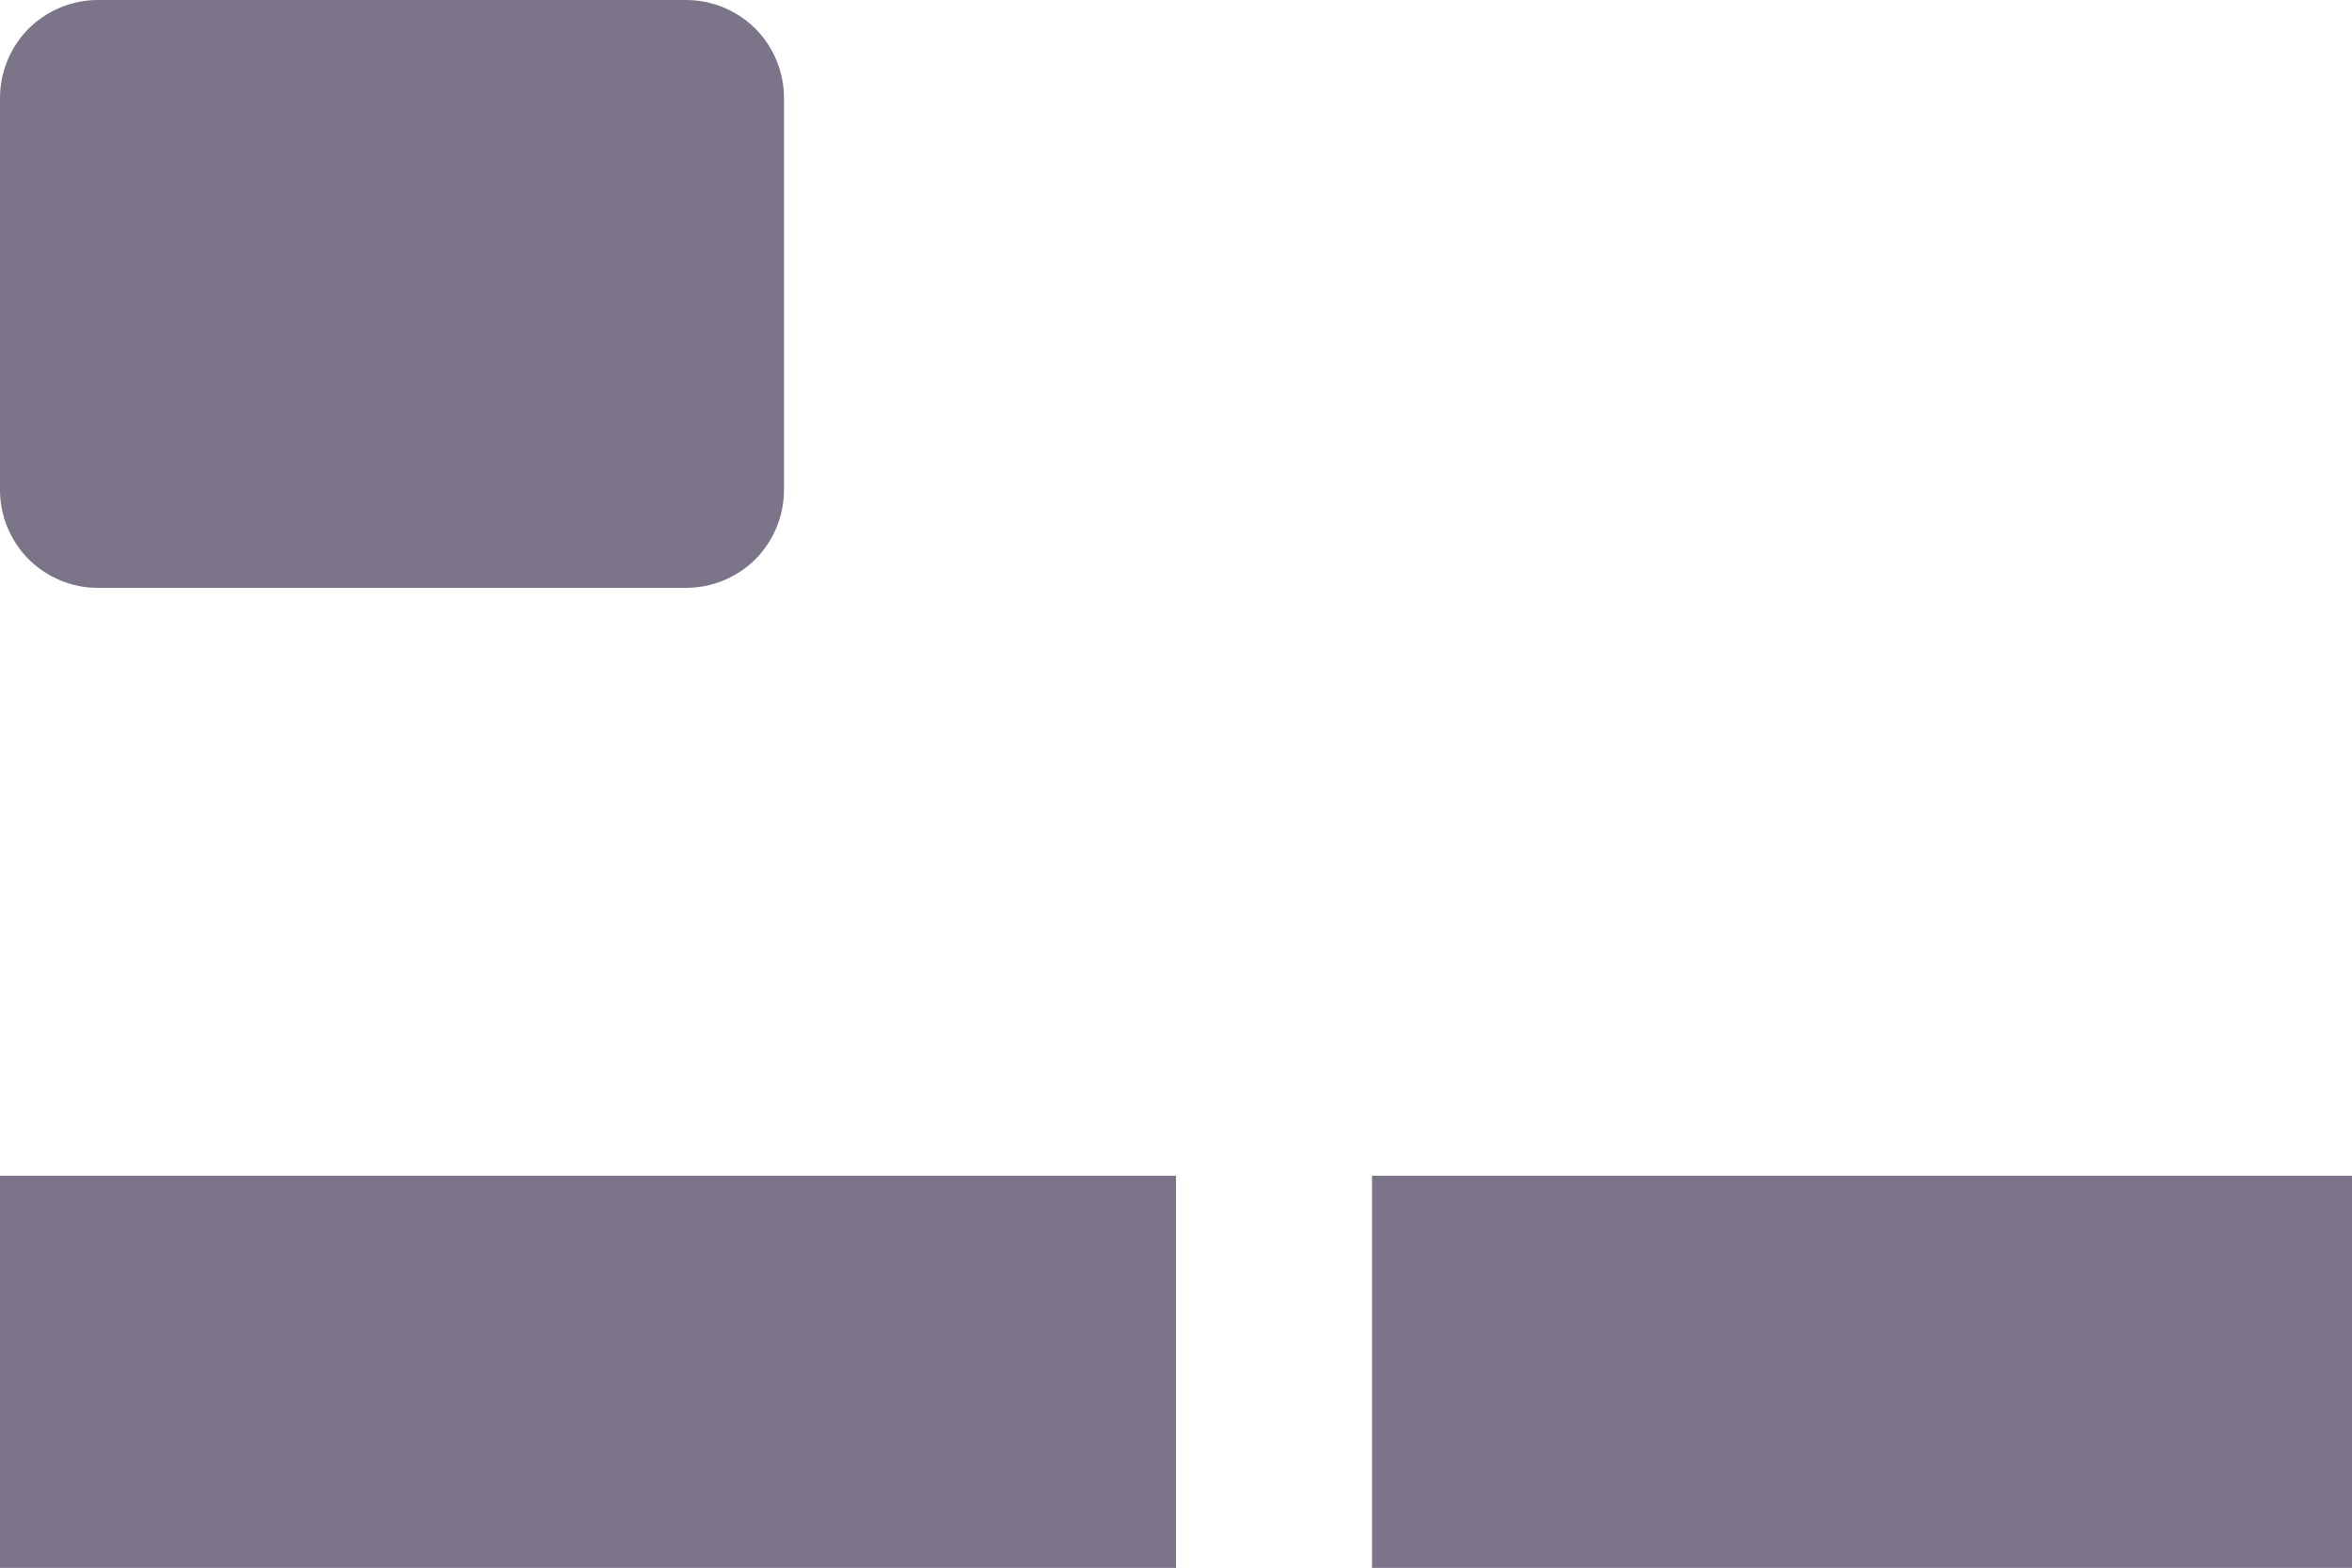
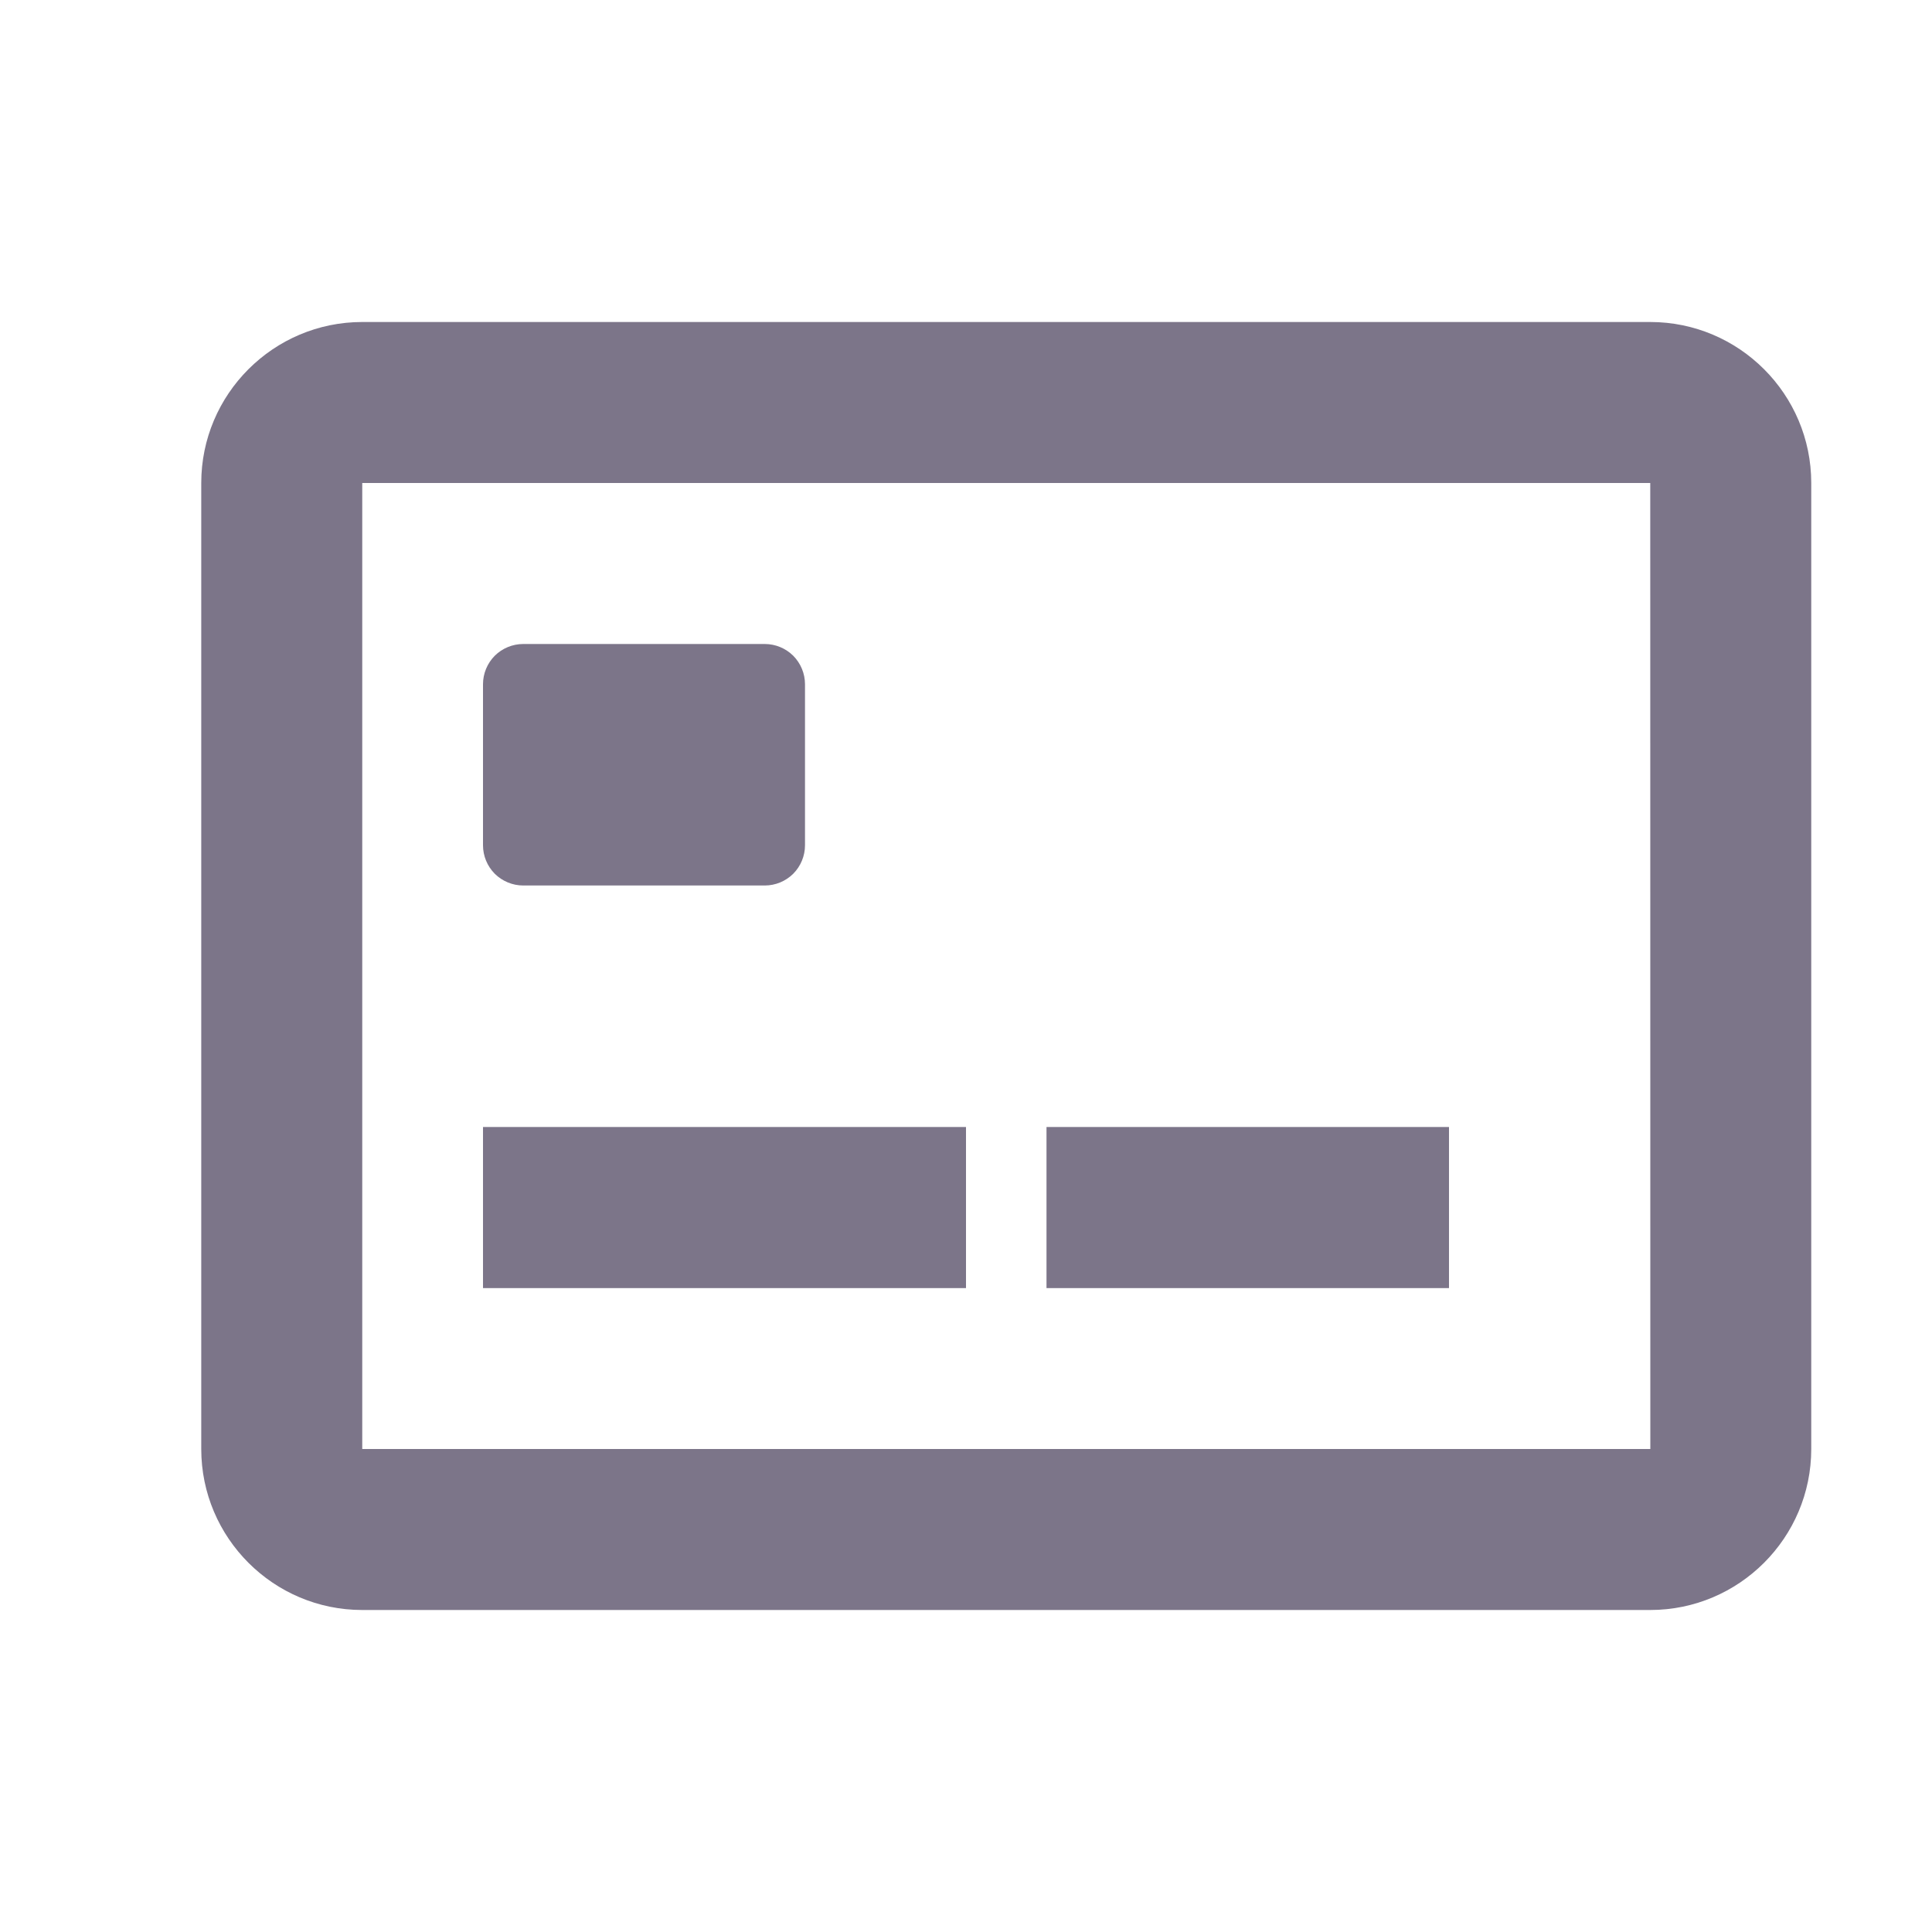
- <svg xmlns="http://www.w3.org/2000/svg" width="12" height="8" viewBox="0 0 12 8" fill="none">
-   <path d="M0.5 3H3.5C3.633 3 3.76 2.947 3.854 2.854C3.947 2.76 4 2.633 4 2.5V0.5C4 0.367 3.947 0.24 3.854 0.146C3.76 0.053 3.633 0 3.5 0H0.5C0.367 0 0.24 0.053 0.146 0.146C0.053 0.24 0 0.367 0 0.5V2.5C0 2.633 0.053 2.76 0.146 2.854C0.24 2.947 0.367 3 0.5 3ZM0 6H6V8.001H0V6ZM7 6H12V8.001H7V6Z" fill="#7C7589" />
+ <svg xmlns="http://www.w3.org/2000/svg" width="24" height="24" viewBox="0 0 24 24" fill="none">
+   <path d="M20.5 4H4.5C3.397 4 2.5 4.897 2.5 6V18C2.5 19.103 3.397 20 4.5 20H20.5C21.603 20 22.5 19.103 22.5 18V6C22.5 4.897 21.603 4 20.5 4ZM4.5 18V6H20.5L20.501 18H4.5Z" fill="#7C7589" />
+   <path d="M6.5 11H9.5C9.633 11 9.76 10.947 9.854 10.854C9.947 10.76 10 10.633 10 10.5V8.5C10 8.367 9.947 8.24 9.854 8.146C9.76 8.053 9.633 8 9.5 8H6.5C6.367 8 6.24 8.053 6.146 8.146C6.053 8.24 6 8.367 6 8.5V10.5C6 10.633 6.053 10.76 6.146 10.854C6.24 10.947 6.367 11 6.5 11ZM6 14H12V16.001H6V14ZM13 14H18V16.001H13V14Z" fill="#7C7589" />
</svg>
